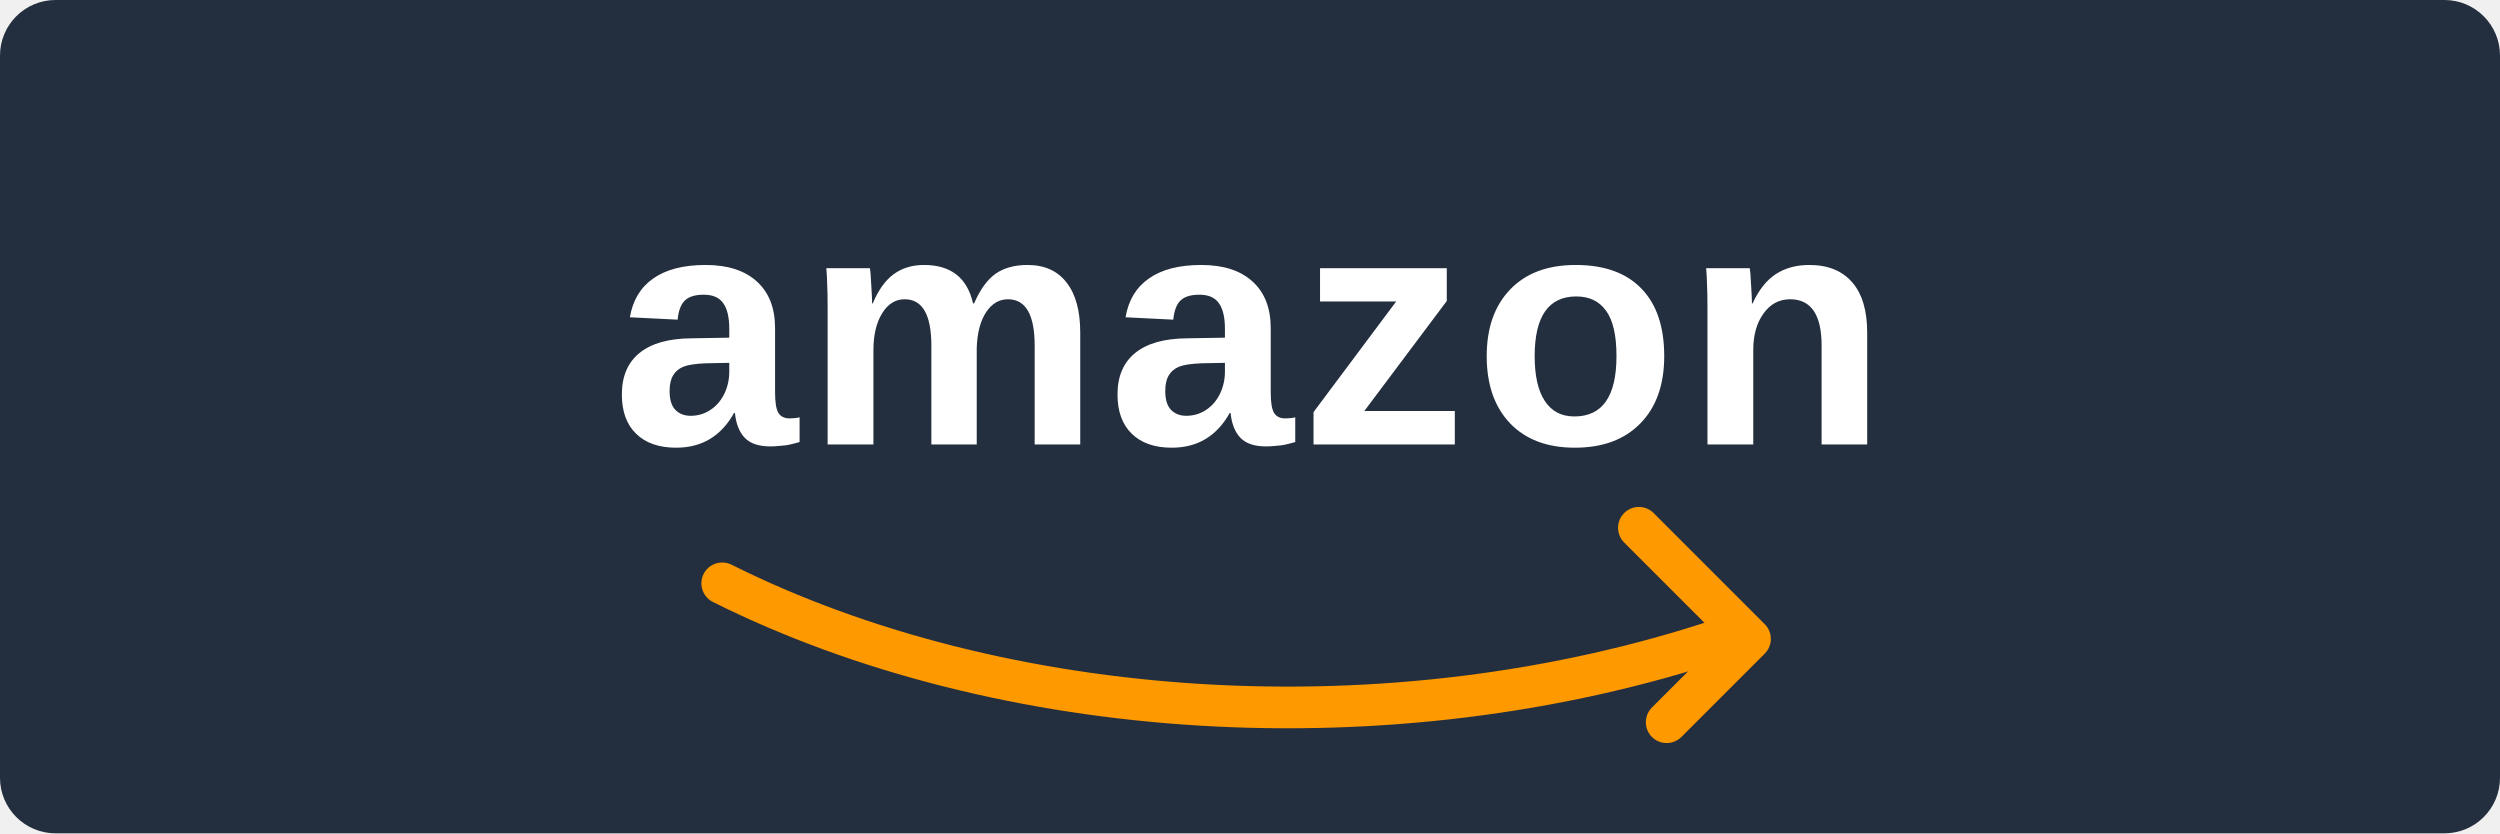
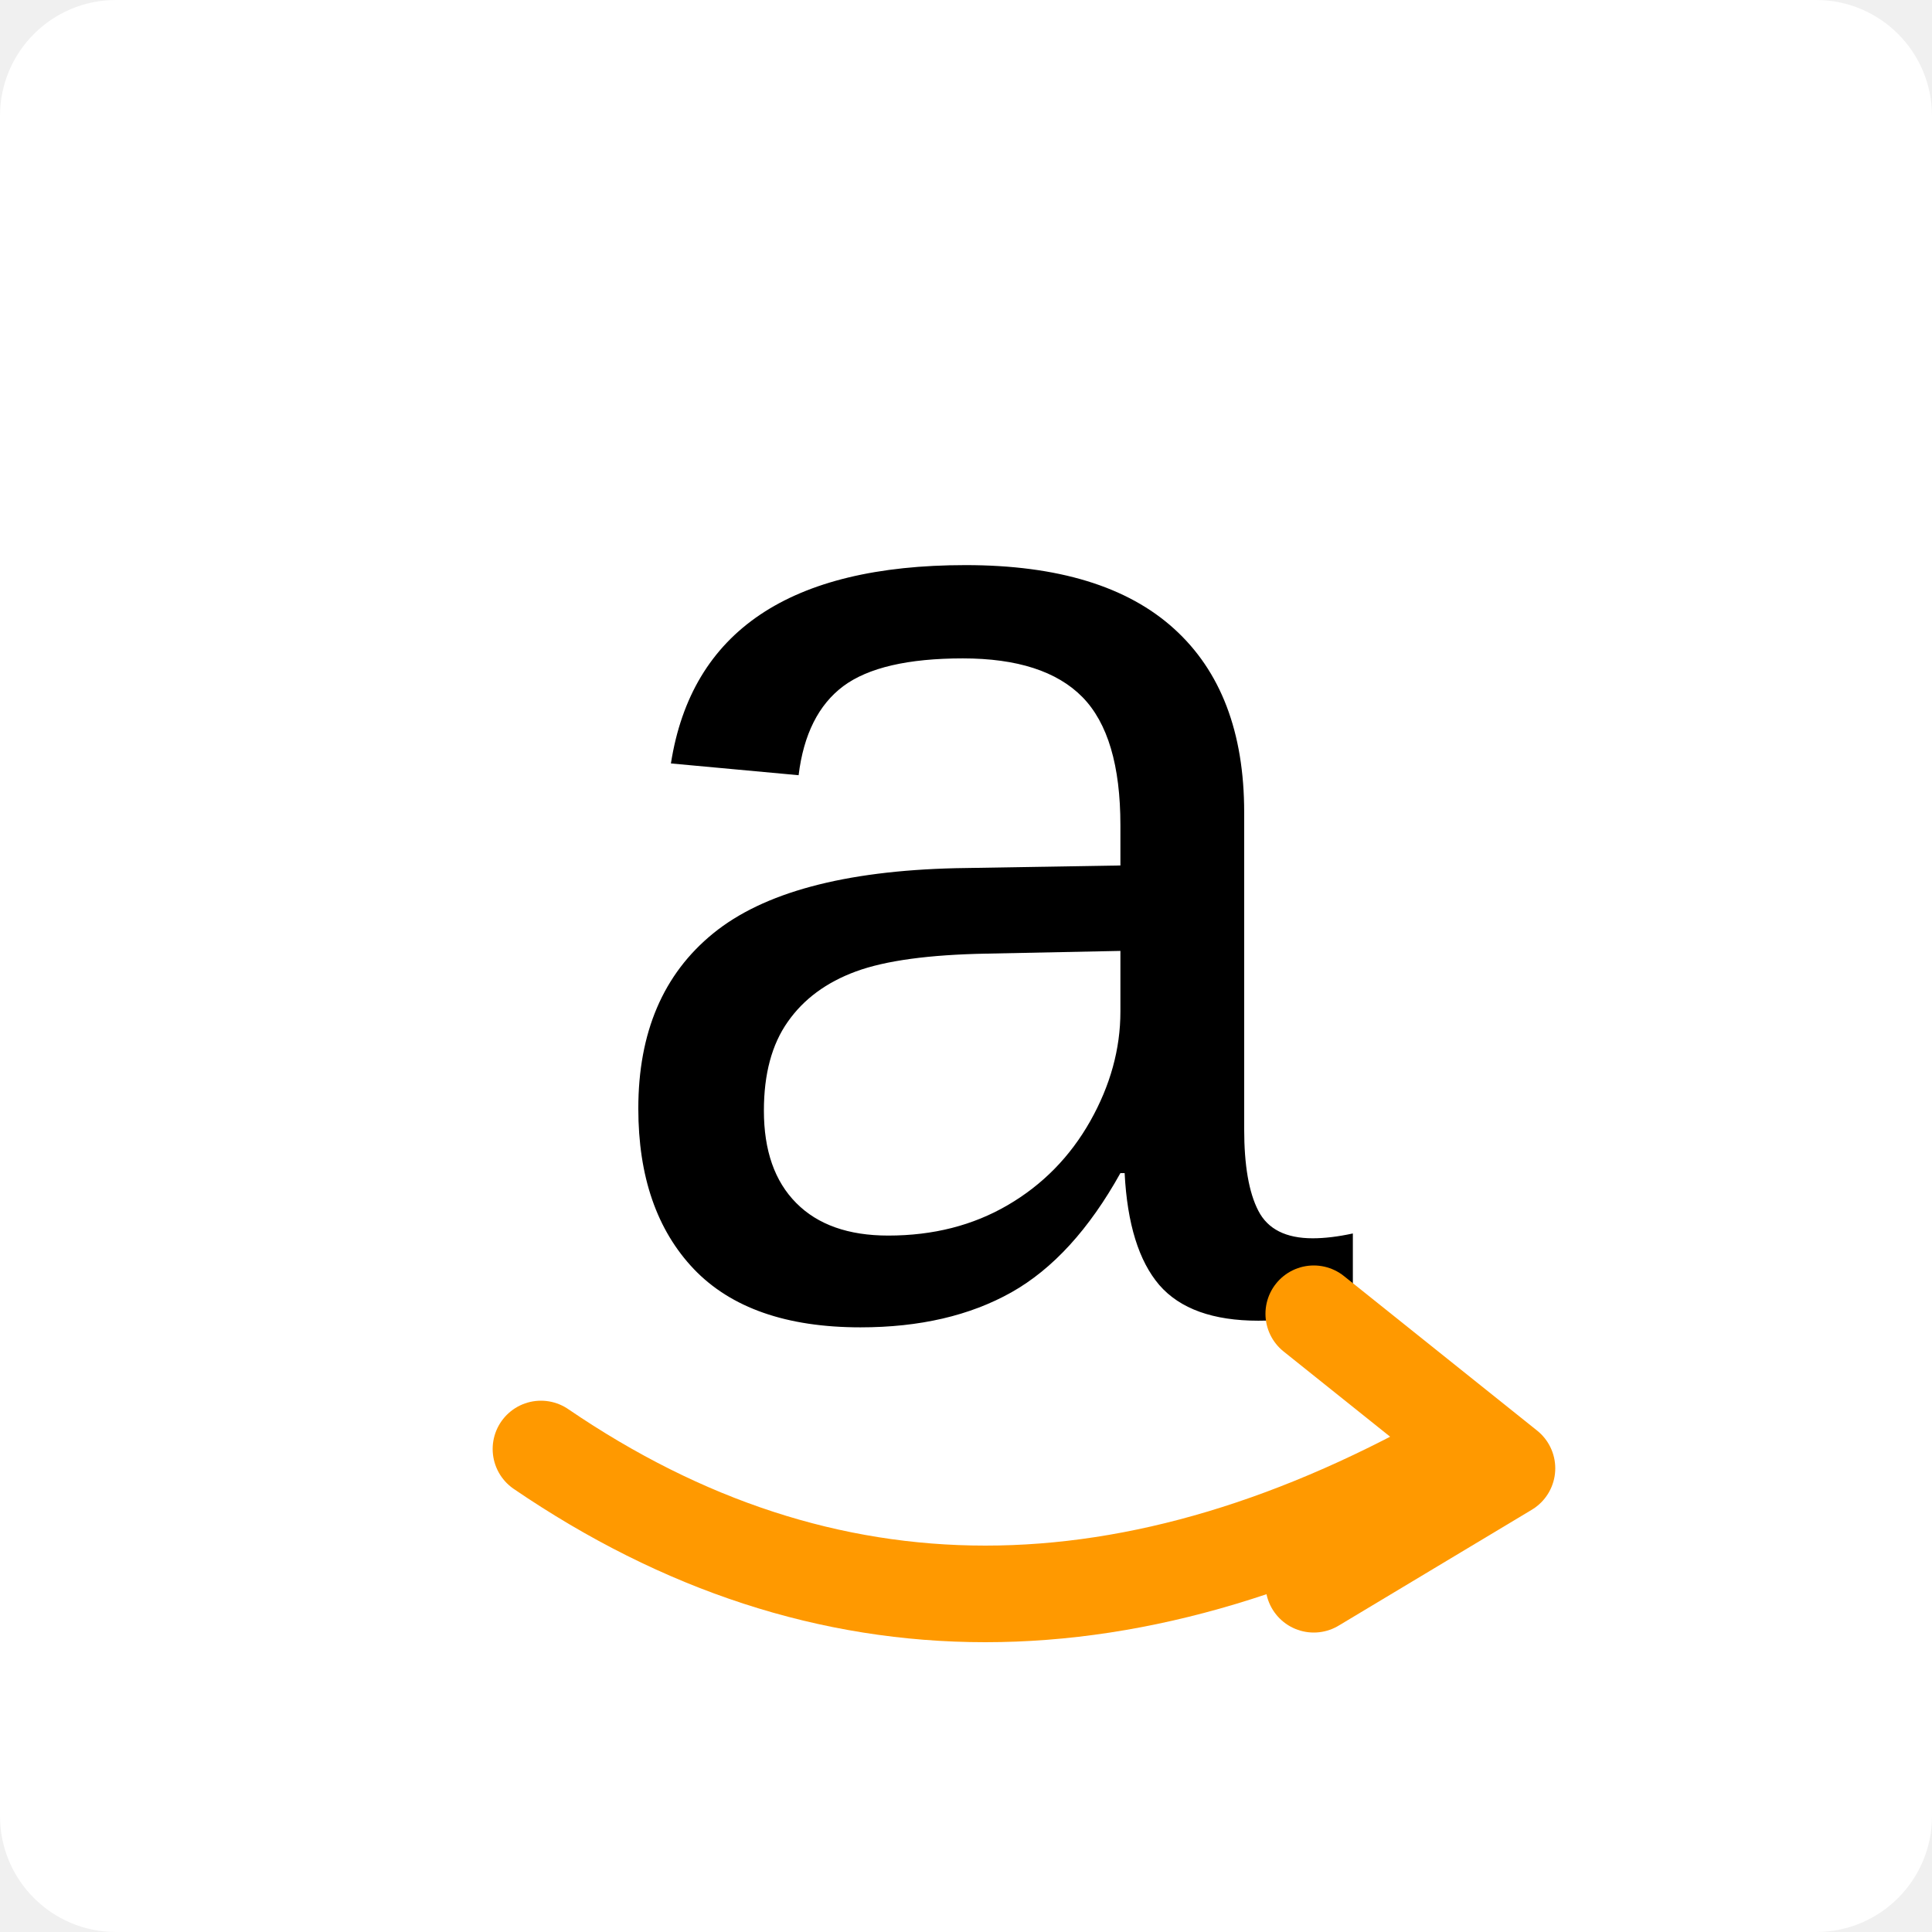
- <svg xmlns="http://www.w3.org/2000/svg" viewBox="0 0 180 60">
-   <rect width="180" height="60" rx="4" fill="#232F3E" />
-   <text x="90" y="32" text-anchor="middle" fill="#fff" font-size="24" font-weight="700" font-family="'Amazon Ember','Arial',sans-serif" letter-spacing="0.5">amazon</text>
-   <path d="M52 42c20 10 48 12 72 4" stroke="#FF9900" stroke-width="3" stroke-linecap="round" fill="none" />
-   <path d="M118 38l8 8-6 6" stroke="#FF9900" stroke-width="3" stroke-linecap="round" stroke-linejoin="round" fill="none" />
+ <svg xmlns="http://www.w3.org/2000/svg" viewBox="0 0 100 100">
+   <rect width="100" height="100" rx="6" fill="#FFFFFF" />
+   <text x="50" y="68" text-anchor="middle" fill="#000000" font-size="72" font-weight="400" font-family="'Amazon Ember','Arial',sans-serif">a</text>
+   <path d="M28 75 Q50 90 76 75" stroke="#FF9900" stroke-width="5" stroke-linecap="round" fill="none" />
+   <path d="M68 68 L78 76 L68 82" stroke="#FF9900" stroke-width="5" stroke-linecap="round" stroke-linejoin="round" fill="none" />
</svg>
